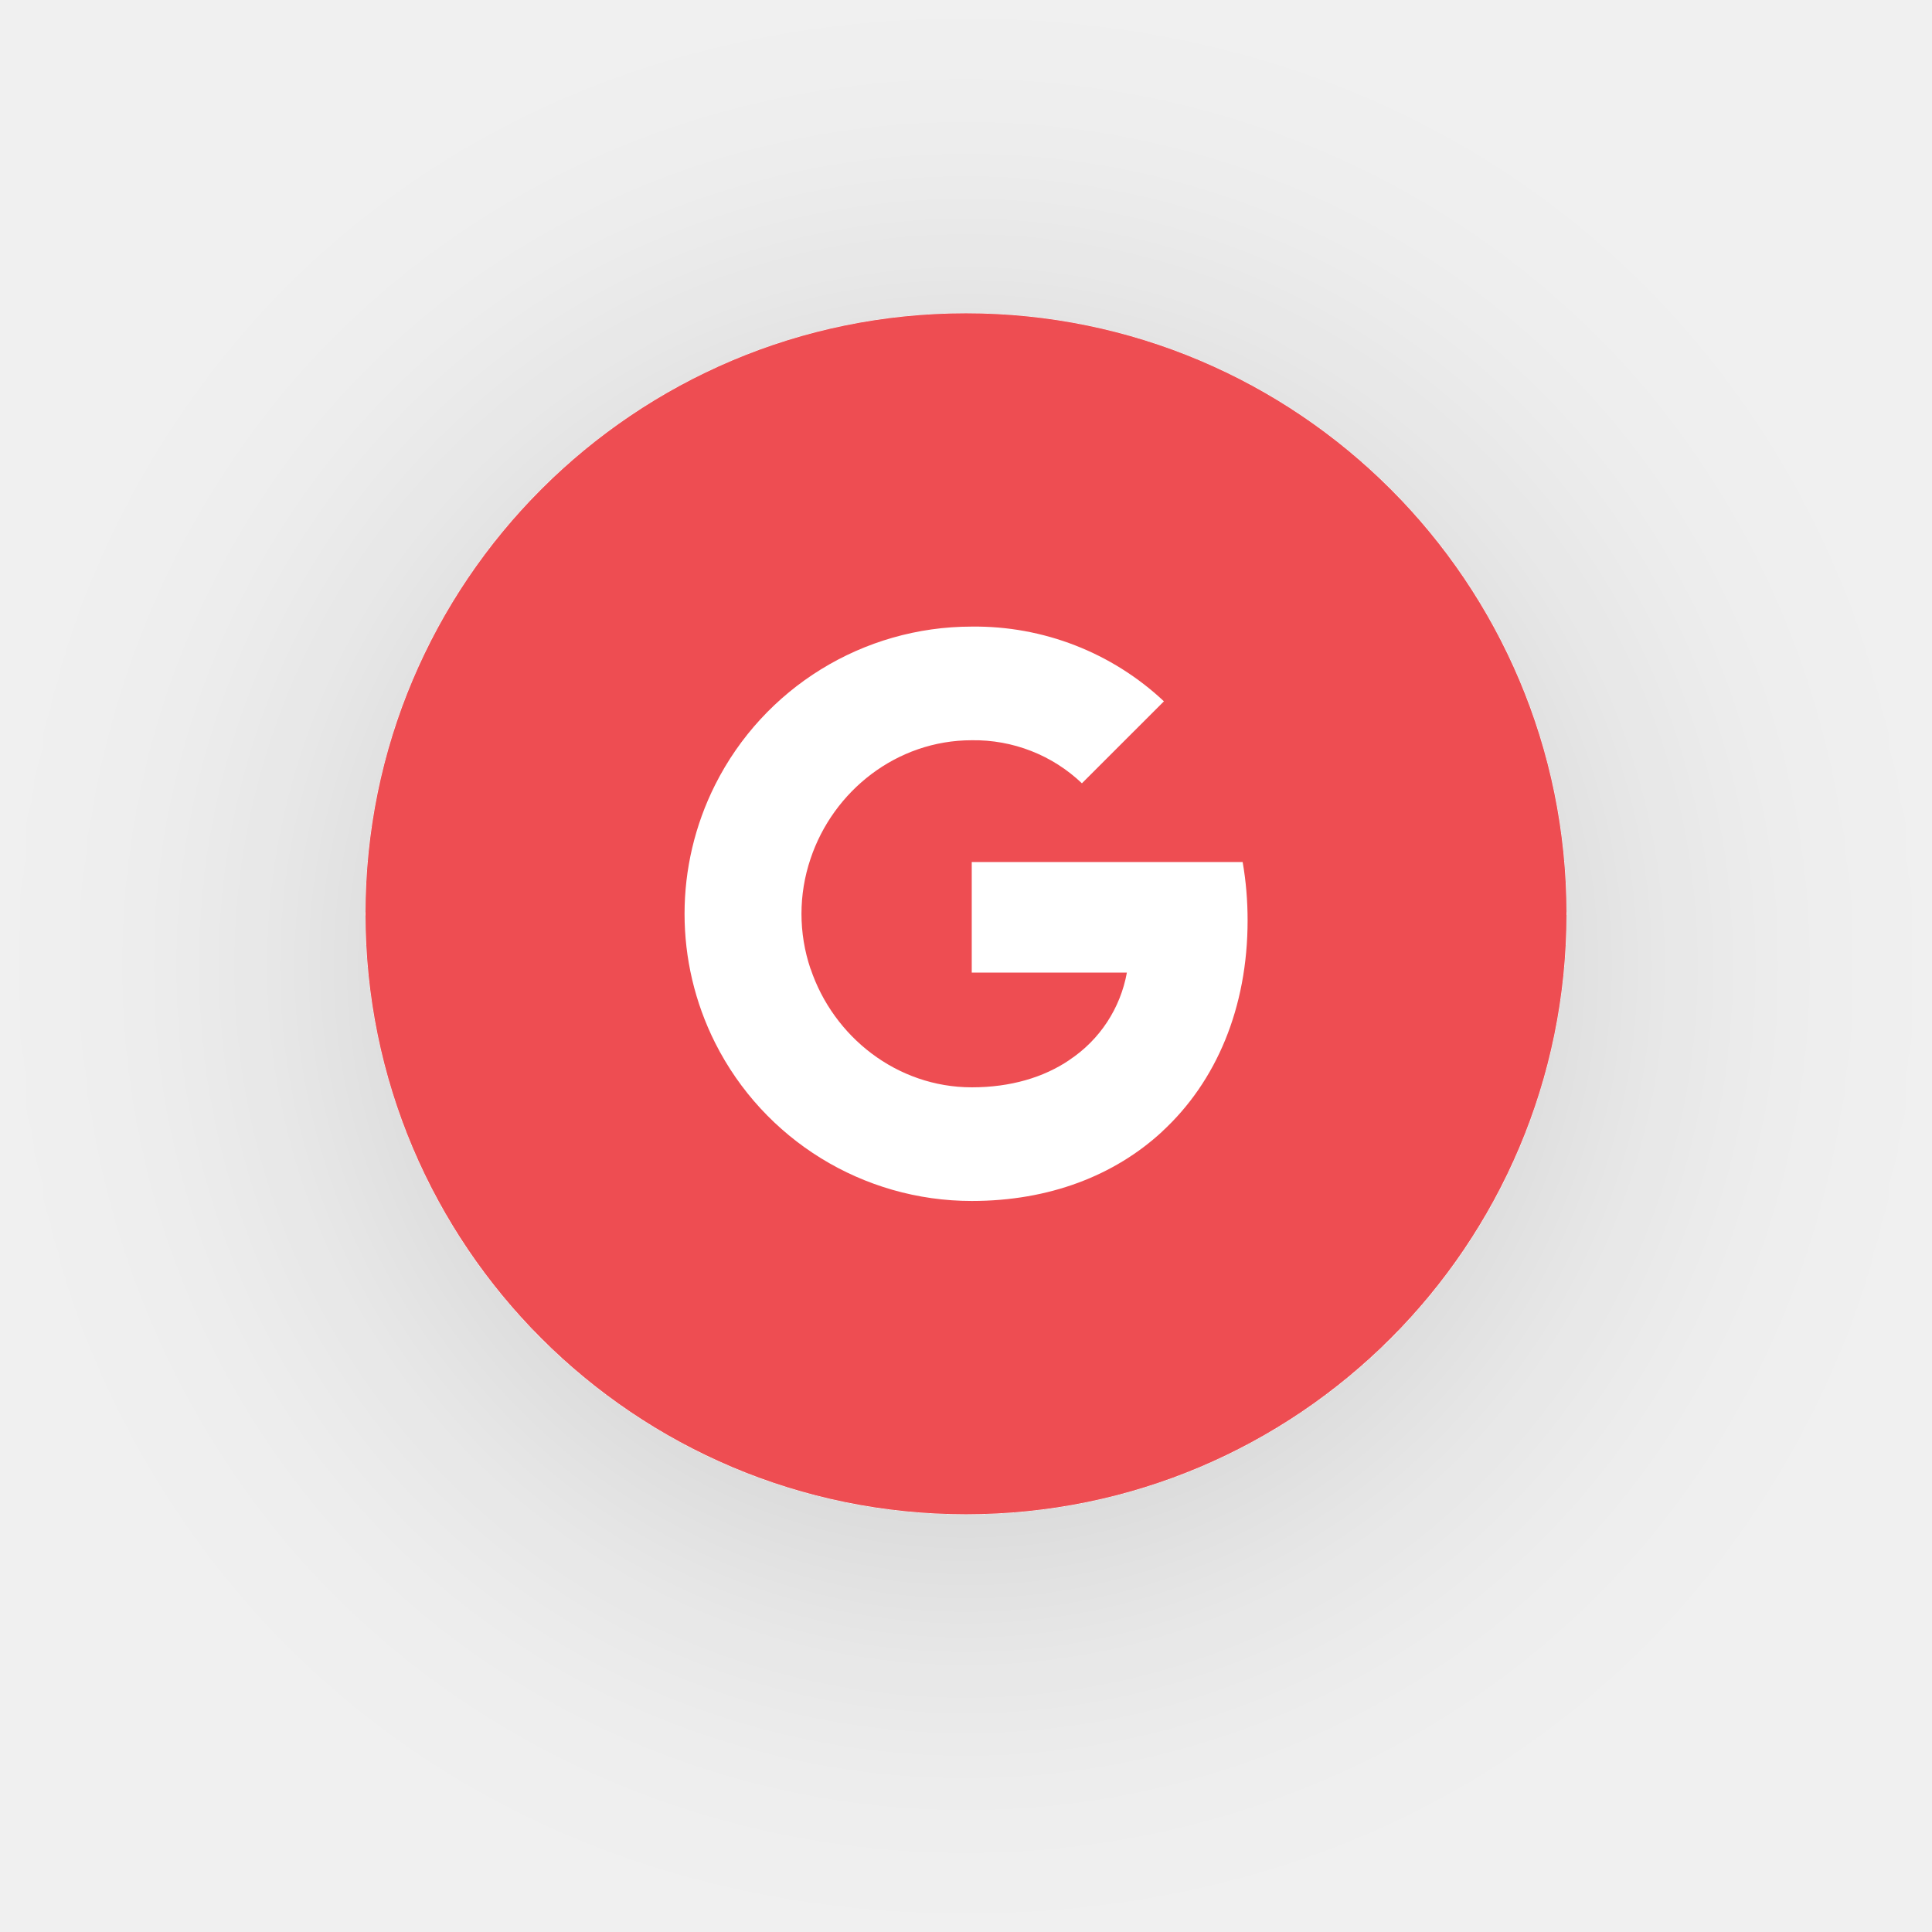
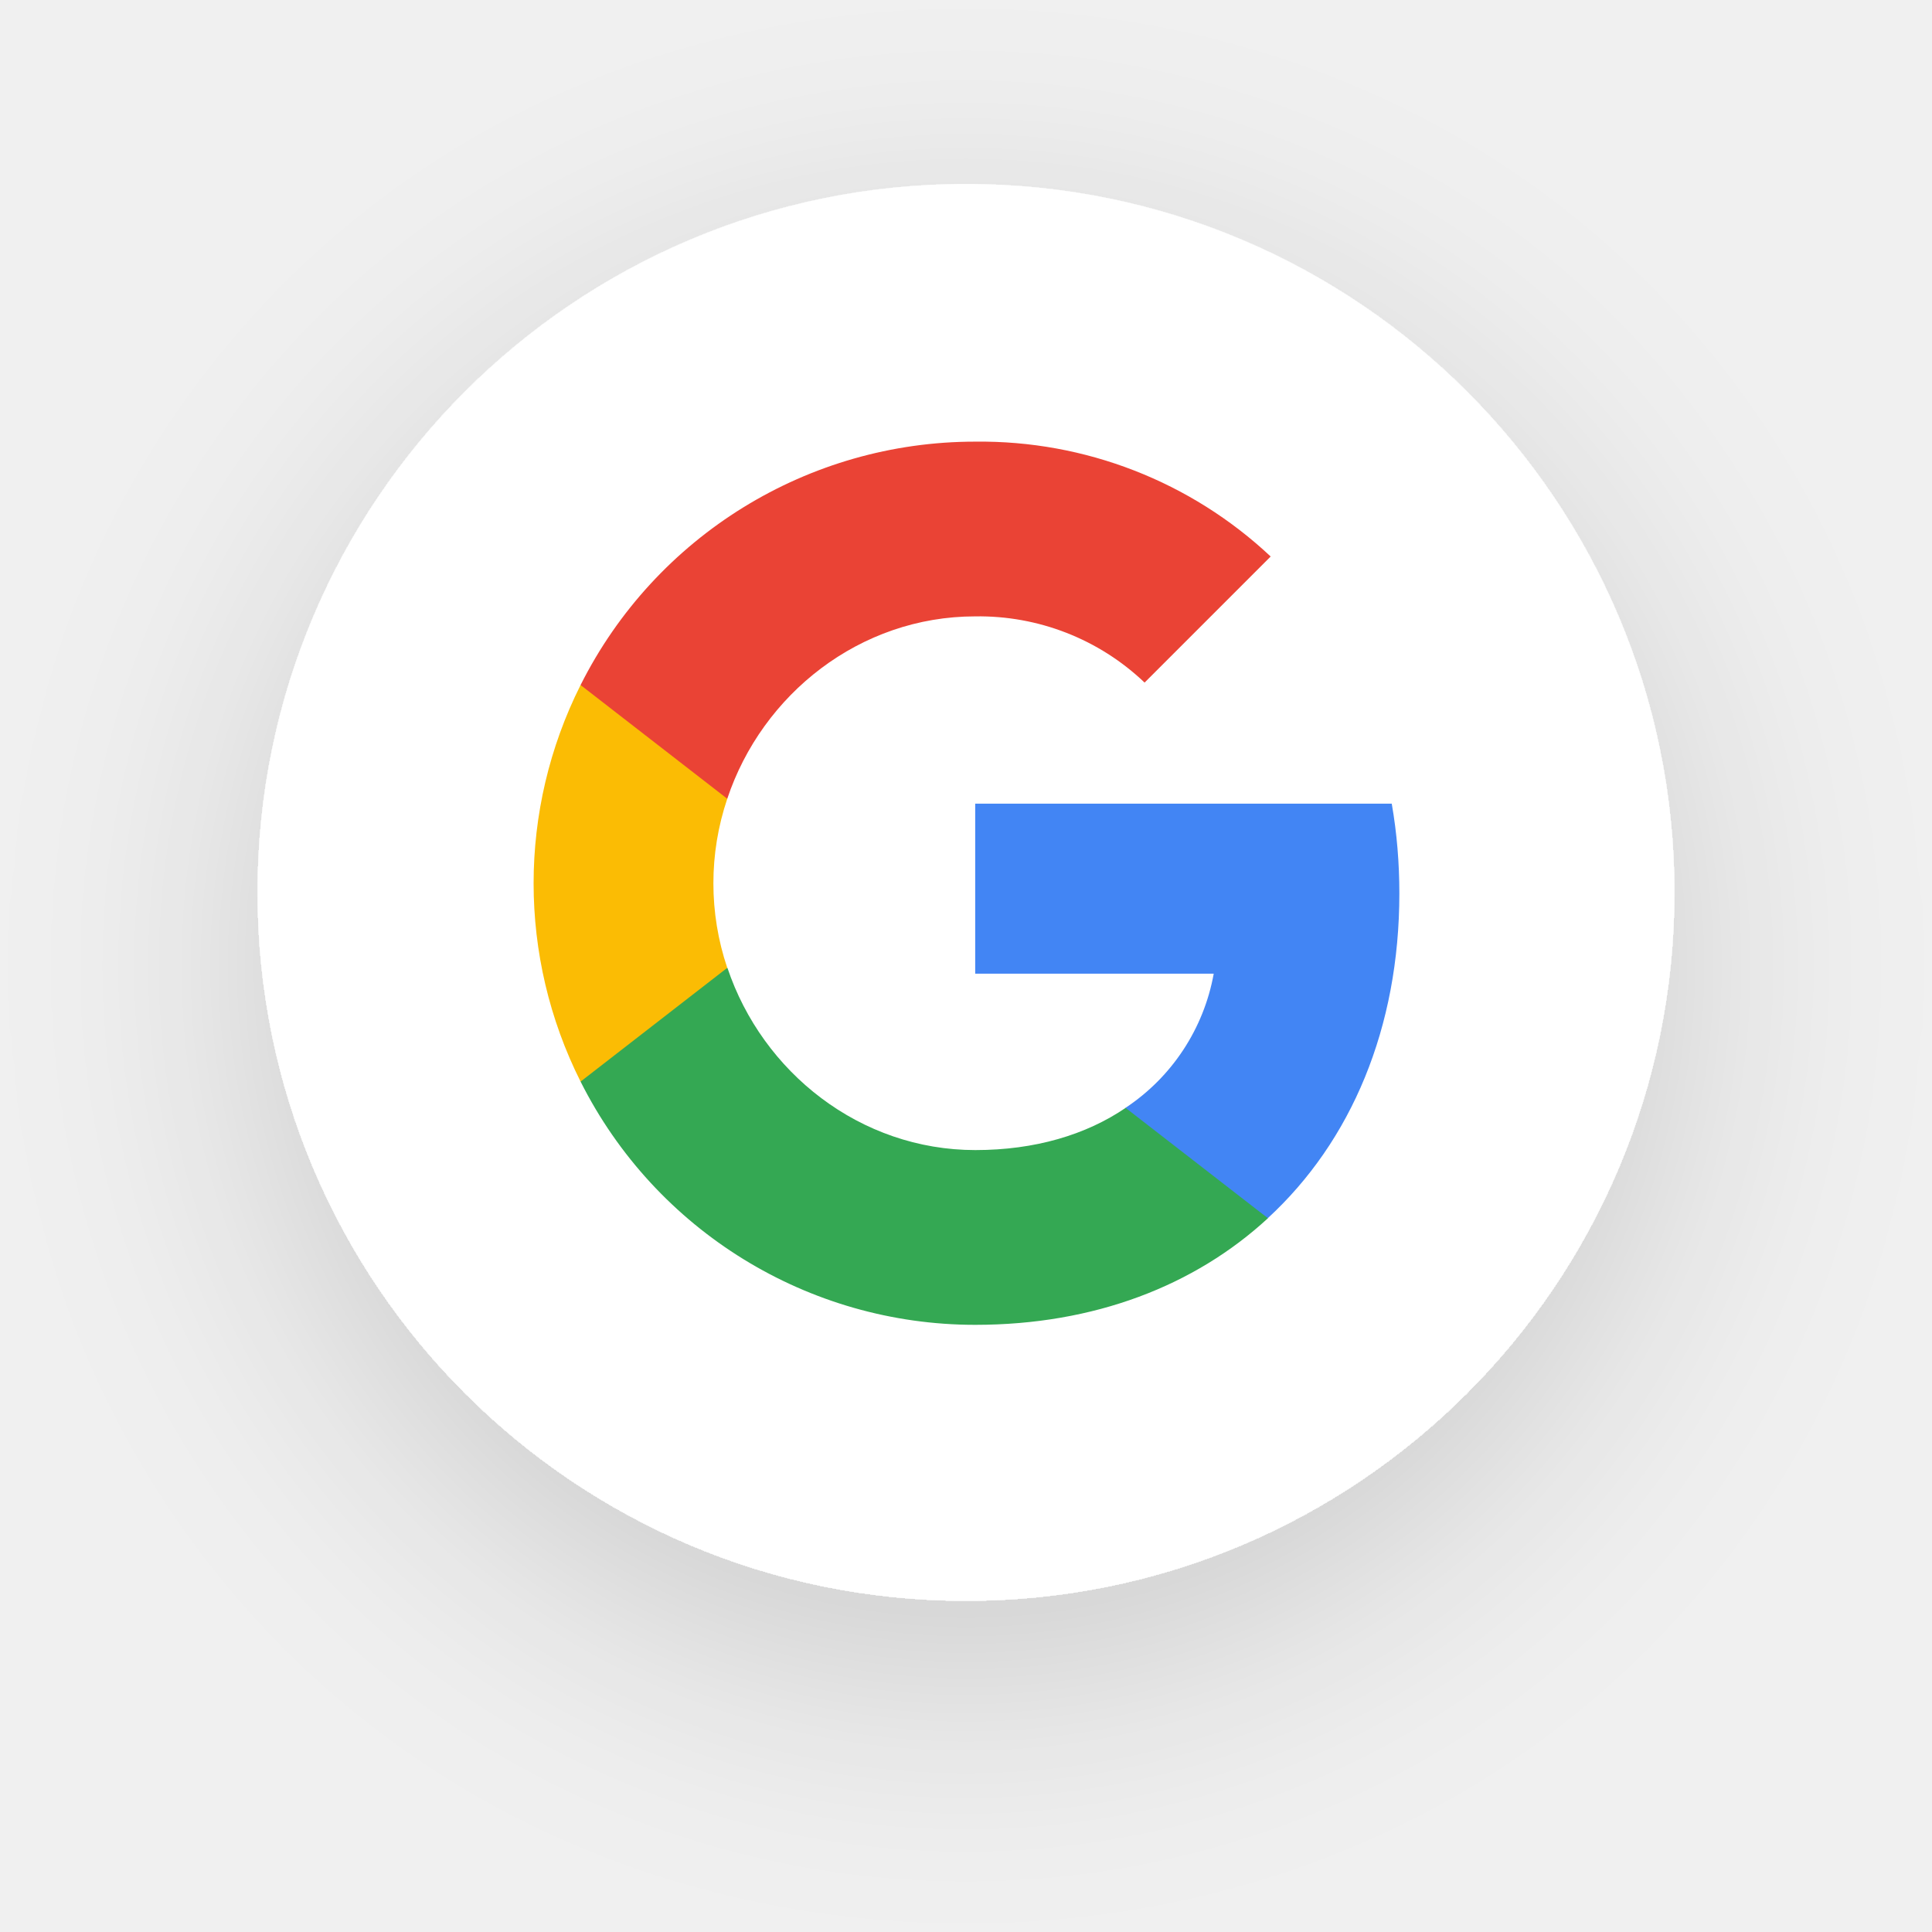
- <svg xmlns="http://www.w3.org/2000/svg" width="74" height="74" viewBox="0 0 74 74" fill="none">
-   <g filter="url(#filter0_d_23_4643)">
-     <circle cx="37" cy="35" r="23" fill="#EE4D52" />
-   </g>
-   <g clip-path="url(#clip0_23_4643)">
-     <path fill-rule="evenodd" clip-rule="evenodd" d="M41.44 30.002C40.304 28.919 38.788 28.329 37.22 28.353C34.35 28.353 31.913 30.289 31.044 32.896C30.583 34.262 30.583 35.742 31.044 37.108H31.048C31.921 39.711 34.355 41.647 37.224 41.647C38.706 41.647 39.977 41.268 40.963 40.599V40.596C42.123 39.828 42.915 38.62 43.162 37.253H37.22V33.017H47.596C47.725 33.753 47.786 34.505 47.786 35.253C47.786 38.598 46.59 41.427 44.51 43.343L44.512 43.344C42.689 45.026 40.187 46 37.22 46C33.061 46 29.258 43.656 27.39 39.941C25.83 36.833 25.83 33.171 27.39 30.063C29.258 26.344 33.061 24 37.22 24C39.953 23.968 42.592 24.994 44.581 26.862L41.44 30.002Z" fill="white" />
+ <svg xmlns="http://www.w3.org/2000/svg" width="105" height="105" viewBox="0 0 105 105" fill="none">
+   <g filter="url(#filter0_d_222_9238)">
+     <circle cx="52.5" cy="48.5" r="38.5" fill="white" />
+     <path d="M76.052 48.553C76.052 46.921 75.92 45.281 75.638 43.676H53V52.918H65.963C65.425 55.899 63.697 58.536 61.166 60.211V66.208H68.9C73.442 62.028 76.052 55.855 76.052 48.553Z" fill="#4285F4" />
+     <path d="M53 72.002C59.473 72.002 64.931 69.876 68.909 66.208L61.175 60.211C59.023 61.675 56.245 62.504 53.009 62.504C46.747 62.504 41.438 58.28 39.534 52.601H31.553V58.782C35.627 66.887 43.925 72.002 53 72.002Z" fill="#34A853" />
+     <path d="M39.525 52.6C38.52 49.62 38.52 46.392 39.525 43.411V37.23H31.553C28.149 44.011 28.149 52.001 31.553 58.782L39.525 52.6Z" fill="#FBBC04" />
+     <path d="M53 33.499C56.421 33.446 59.728 34.734 62.206 37.097L69.058 30.245C64.72 26.171 58.961 23.931 53 24.002C43.925 24.002 35.627 29.116 31.553 37.23L39.525 43.411C41.421 37.724 46.739 33.499 53 33.499Z" fill="#EA4335" />
  </g>
  <defs>
-     <filter id="filter0_d_23_4643" x="0" y="0" width="74" height="74" filterUnits="userSpaceOnUse" color-interpolation-filters="sRGB">
+     <filter id="filter0_d_222_9238" x="0" y="0" width="105" height="105" filterUnits="userSpaceOnUse" color-interpolation-filters="sRGB">
      <feFlood flood-opacity="0" result="BackgroundImageFix" />
      <feColorMatrix in="SourceAlpha" type="matrix" values="0 0 0 0 0 0 0 0 0 0 0 0 0 0 0 0 0 0 127 0" result="hardAlpha" />
-       <feOffset dy="2" />
+       <feOffset dy="4" />
      <feGaussianBlur stdDeviation="7" />
      <feComposite in2="hardAlpha" operator="out" />
      <feColorMatrix type="matrix" values="0 0 0 0 0 0 0 0 0 0 0 0 0 0 0 0 0 0 0.15 0" />
-       <feBlend mode="normal" in2="BackgroundImageFix" result="effect1_dropShadow_23_4643" />
-       <feBlend mode="normal" in="SourceGraphic" in2="effect1_dropShadow_23_4643" result="shape" />
+       <feBlend mode="normal" in2="BackgroundImageFix" result="effect1_dropShadow_222_9238" />
+       <feBlend mode="normal" in="SourceGraphic" in2="effect1_dropShadow_222_9238" result="shape" />
    </filter>
-     <clipPath id="clip0_23_4643">
-       <rect width="22" height="22" fill="white" transform="translate(26 24)" />
-     </clipPath>
  </defs>
</svg>
